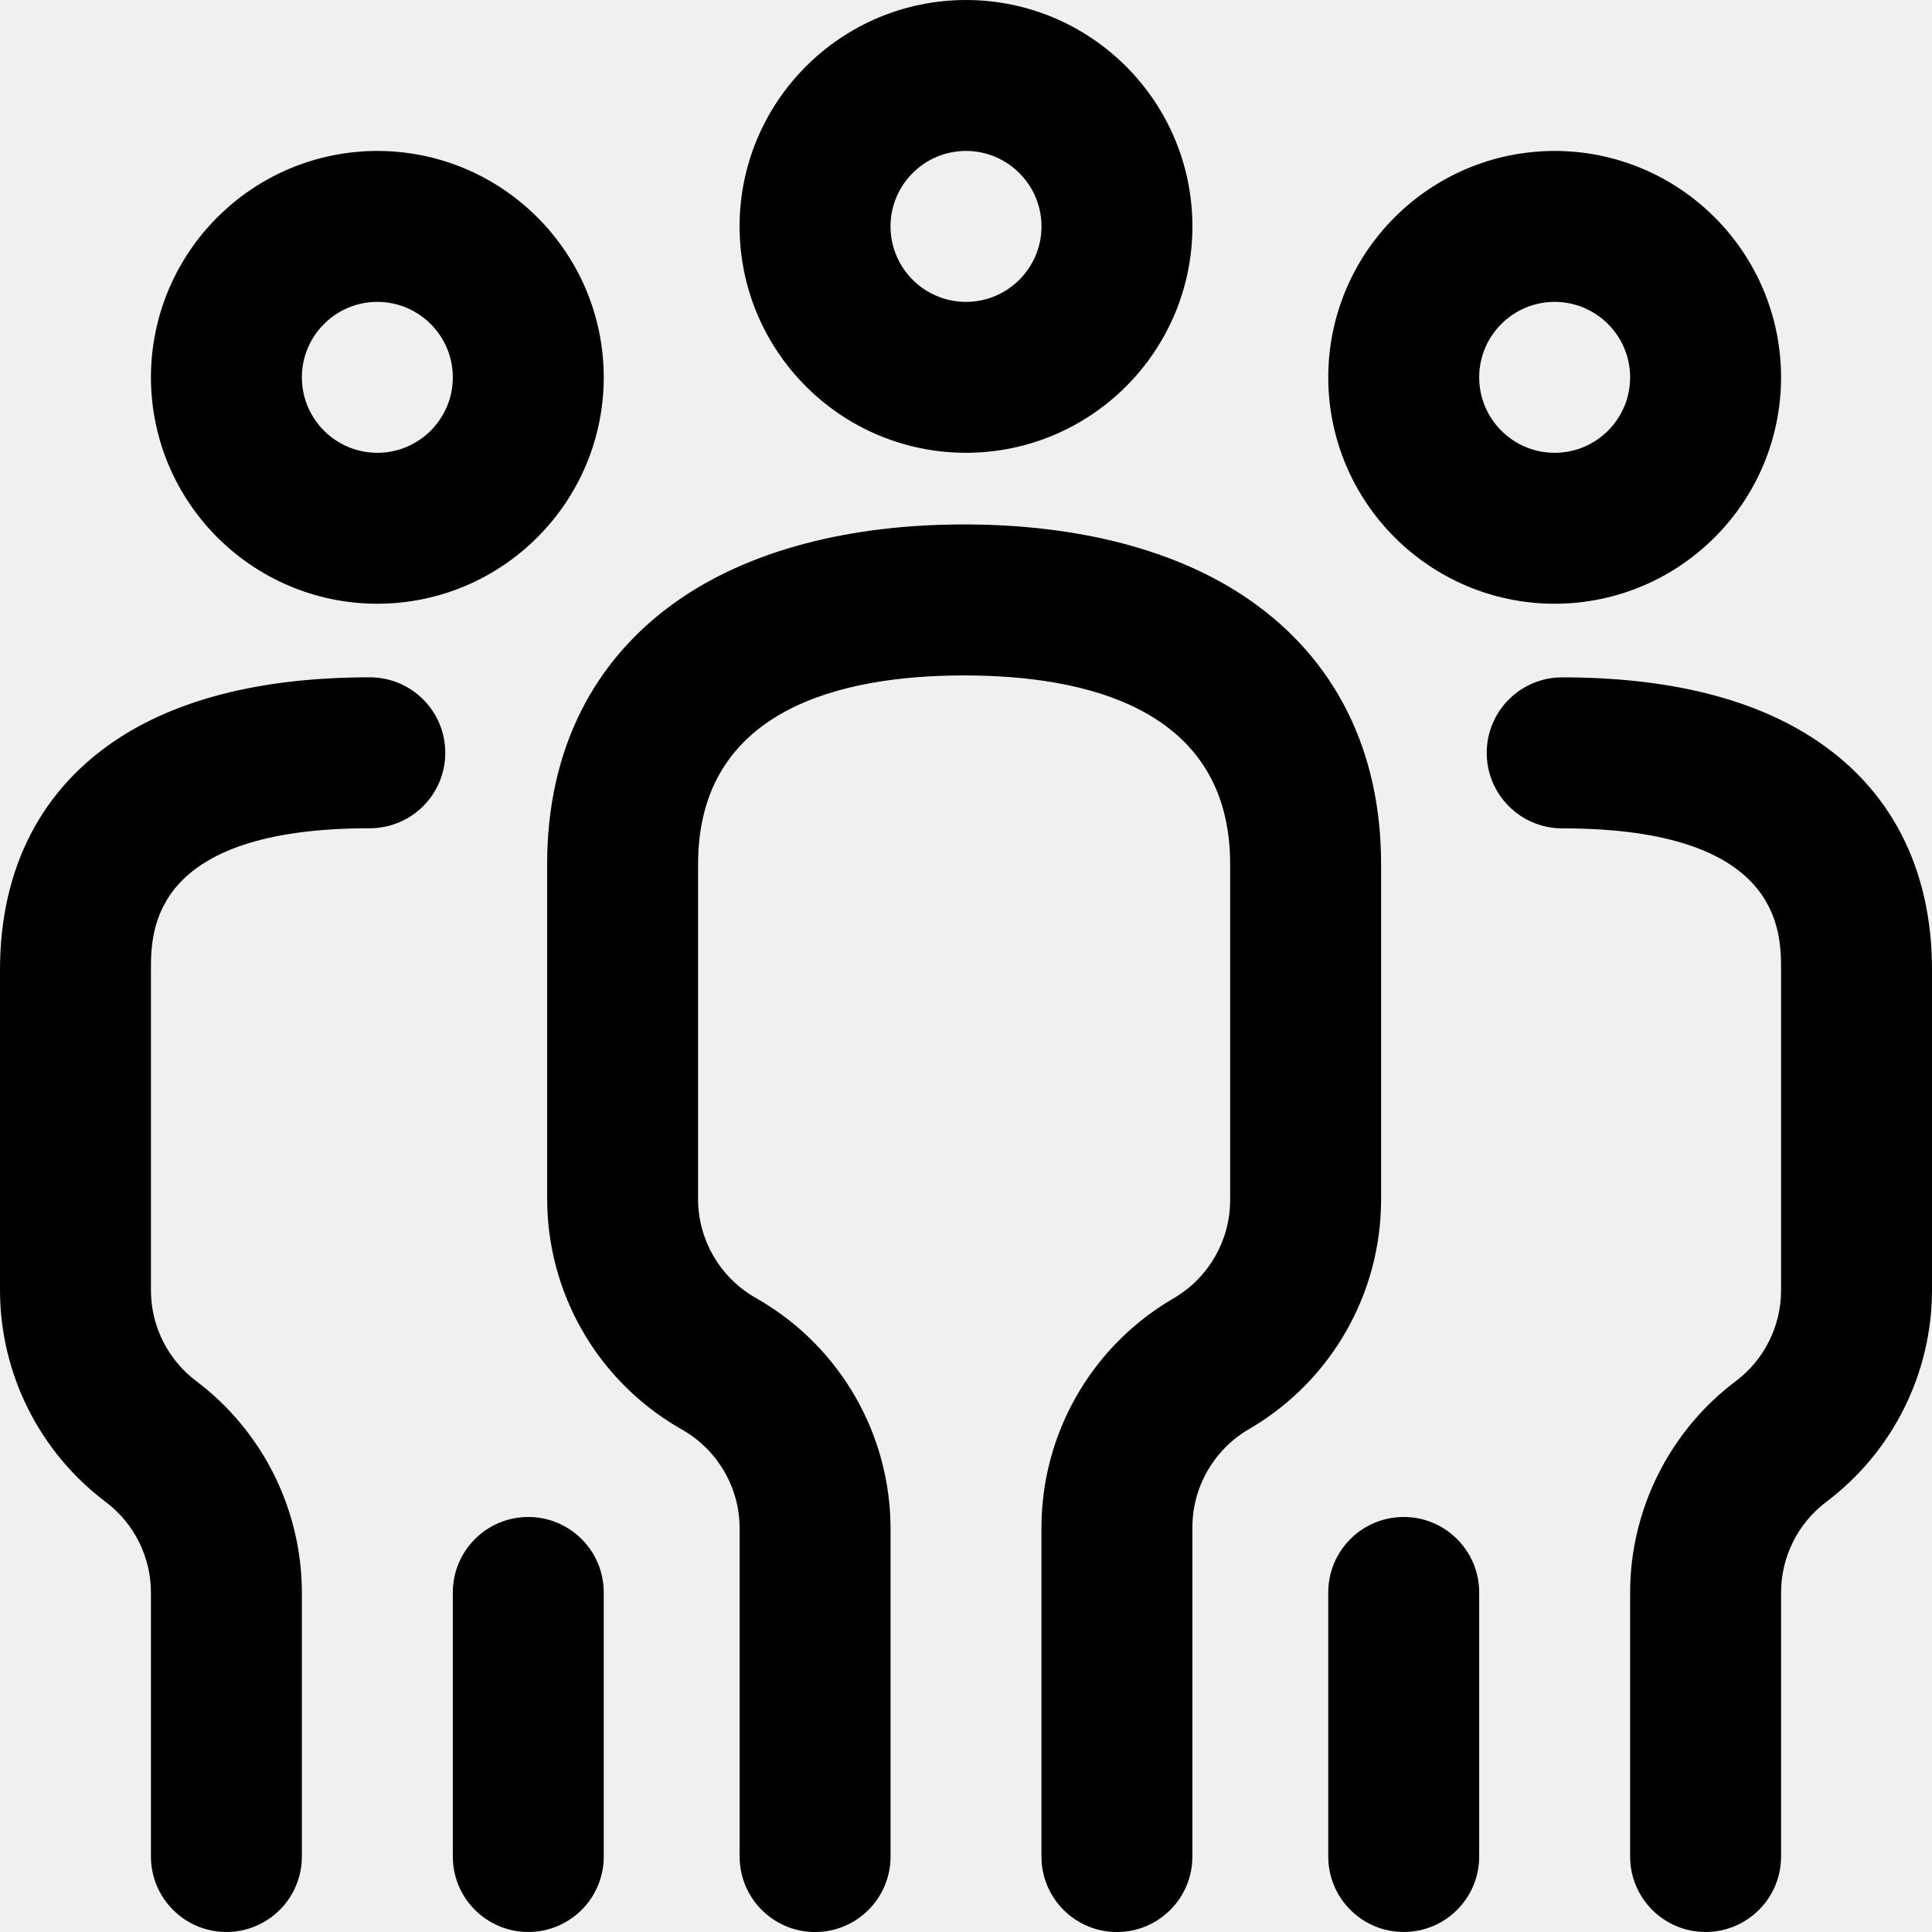
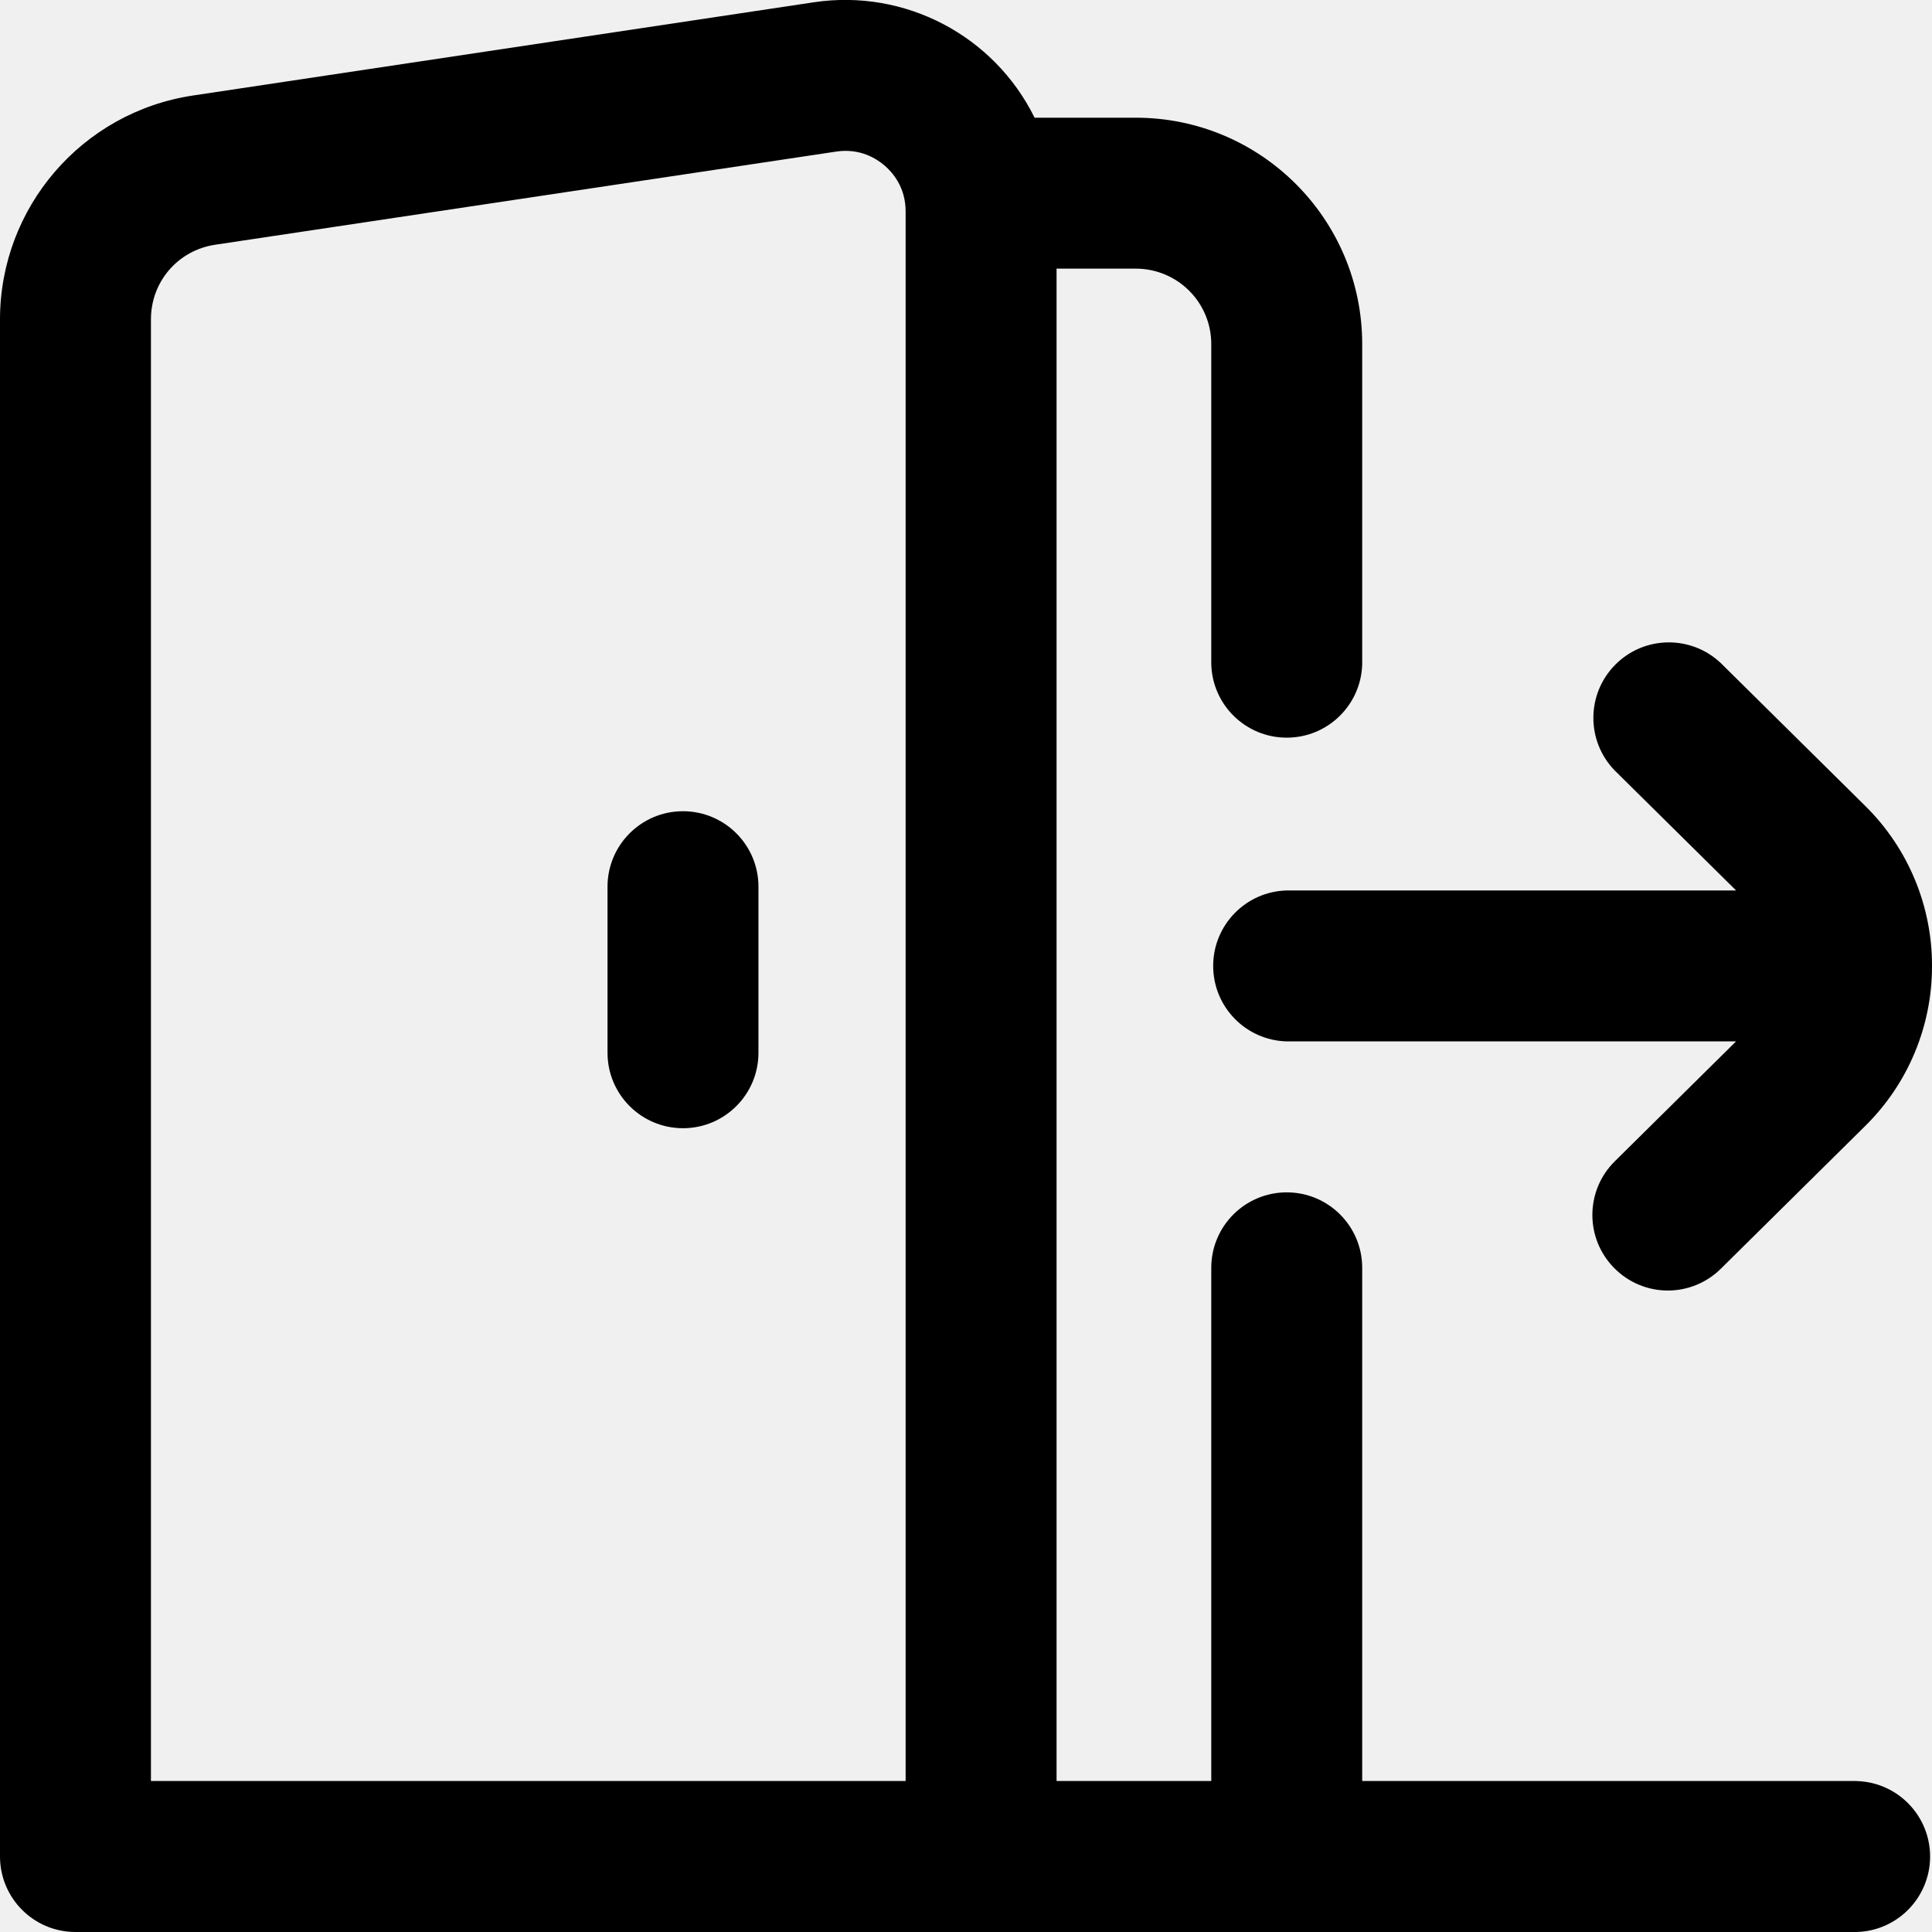
<svg xmlns="http://www.w3.org/2000/svg" width="40" height="40" viewBox="0 0 40 40" fill="none">
-   <path d="M20 9.375a4.693 4.693 0 0 0 4.688-4.688A4.693 4.693 0 0 0 20 0a4.693 4.693 0 0 0-4.688 4.688A4.693 4.693 0 0 0 20 9.375zm0-6.25c.861 0 1.563.701 1.563 1.563 0 .861-.701 1.562-1.563 1.562a1.564 1.564 0 0 1-1.563-1.563c0-.861.701-1.562 1.563-1.562zm8.594 21.726a5.497 5.497 0 0 1-2.655 4.69l-.113.067a2.356 2.356 0 0 0-1.139 2.01v6.82a1.562 1.562 0 1 1-3.125 0v-6.82a5.497 5.497 0 0 1 2.655-4.69l.113-.067a2.355 2.355 0 0 0 1.139-2.01v-6.96c0-3.229-2.996-3.907-5.508-3.907-2.513 0-5.508.678-5.508 3.907v6.938c0 .826.443 1.6 1.155 2.02l.133.078a5.49 5.49 0 0 1 2.697 4.714v6.797a1.562 1.562 0 1 1-3.125 0V31.64c0-.827-.443-1.601-1.156-2.02l-.133-.078a5.49 5.49 0 0 1-2.696-4.715V17.89c0-2.354.95-4.251 2.748-5.487 1.471-1.01 3.506-1.545 5.885-1.545s4.413.534 5.884 1.545c1.798 1.236 2.749 3.133 2.749 5.487v6.96zM7.812 12.5A4.693 4.693 0 0 0 12.5 7.812a4.693 4.693 0 0 0-4.688-4.687 4.693 4.693 0 0 0-4.687 4.688A4.693 4.693 0 0 0 7.813 12.5zm0-6.25c.862 0 1.563.701 1.563 1.563 0 .861-.701 1.562-1.563 1.562A1.564 1.564 0 0 1 6.25 7.812c0-.861.701-1.562 1.563-1.562zM12.5 32.969v5.468a1.562 1.562 0 1 1-3.125 0V32.97a1.562 1.562 0 1 1 3.125 0zM9.219 15.586c0 .863-.7 1.562-1.563 1.562-4.531 0-4.531 2.129-4.531 2.93v6.64c0 .735.35 1.435.938 1.876a5.495 5.495 0 0 1 2.187 4.375v5.468a1.562 1.562 0 1 1-3.125 0V32.97c0-.734-.35-1.435-.938-1.875A5.495 5.495 0 0 1 0 26.719v-6.64c0-2.113.867-3.782 2.508-4.827 1.28-.815 3.012-1.229 5.148-1.229.863 0 1.563.7 1.563 1.563zM32.187 12.5a4.693 4.693 0 0 0 4.688-4.688 4.693 4.693 0 0 0-4.688-4.687A4.693 4.693 0 0 0 27.5 7.813a4.693 4.693 0 0 0 4.688 4.687zm0-6.25c.862 0 1.563.701 1.563 1.563 0 .861-.701 1.562-1.563 1.562a1.564 1.564 0 0 1-1.562-1.563c0-.861.701-1.562 1.563-1.562zm-1.562 26.719v5.468a1.562 1.562 0 1 1-3.125 0V32.97a1.562 1.562 0 1 1 3.125 0zM40 20.079v6.64a5.496 5.496 0 0 1-2.188 4.375 2.354 2.354 0 0 0-.937 1.875v5.468a1.562 1.562 0 1 1-3.125 0V32.97c0-1.712.818-3.348 2.188-4.375.587-.44.937-1.141.937-1.875v-6.64c0-.802 0-2.93-4.531-2.93a1.562 1.562 0 1 1 0-3.126c2.136 0 3.868.414 5.148 1.23C39.132 16.296 40 17.965 40 20.077z" fill="#000" />
+   <g clip-path="url(#a)">
+     <path d="M38.438 36.874H28.203V26.249a1.562 1.562 0 1 0-3.125 0v10.625h-3.203V5.562h1.64c.864 0 1.563.699 1.563 1.562v6.625a1.563 1.563 0 0 0 3.125 0V7.124a4.688 4.688 0 0 0-4.687-4.687H21.42a4.372 4.372 0 0 0-4.57-2.39L3.992 1.978A4.69 4.69 0 0 0 0 6.612v31.824C0 39.3.7 40 1.563 40h36.874a1.563 1.563 0 0 0 0-3.125zm-19.688 0H3.125V6.612c0-.78.56-1.43 1.33-1.545l12.86-1.929c.493-.074.838.15 1 .29.163.139.435.448.435.946v32.5zm14.683-20.92a1.563 1.563 0 0 1 2.197-2.223l2.98 2.947a4.638 4.638 0 0 1 1.39 3.32 4.637 4.637 0 0 1-1.39 3.321l-2.98 2.947a1.558 1.558 0 0 1-2.21-.013 1.562 1.562 0 0 1 .013-2.21l2.51-2.482h-9.302a1.563 1.563 0 0 1 0-3.125h9.303l-2.511-2.482zm-17.73 2.404v3.438a1.562 1.562 0 1 1-3.125 0v-3.438a1.562 1.562 0 1 1 3.125 0z" fill="#000" />
+   </g>
+   <defs>
+     <clipPath id="a">
+       <path fill="#fff" d="M0 0h40v40H0z" />
+     </clipPath>
+   </defs>
</svg>
